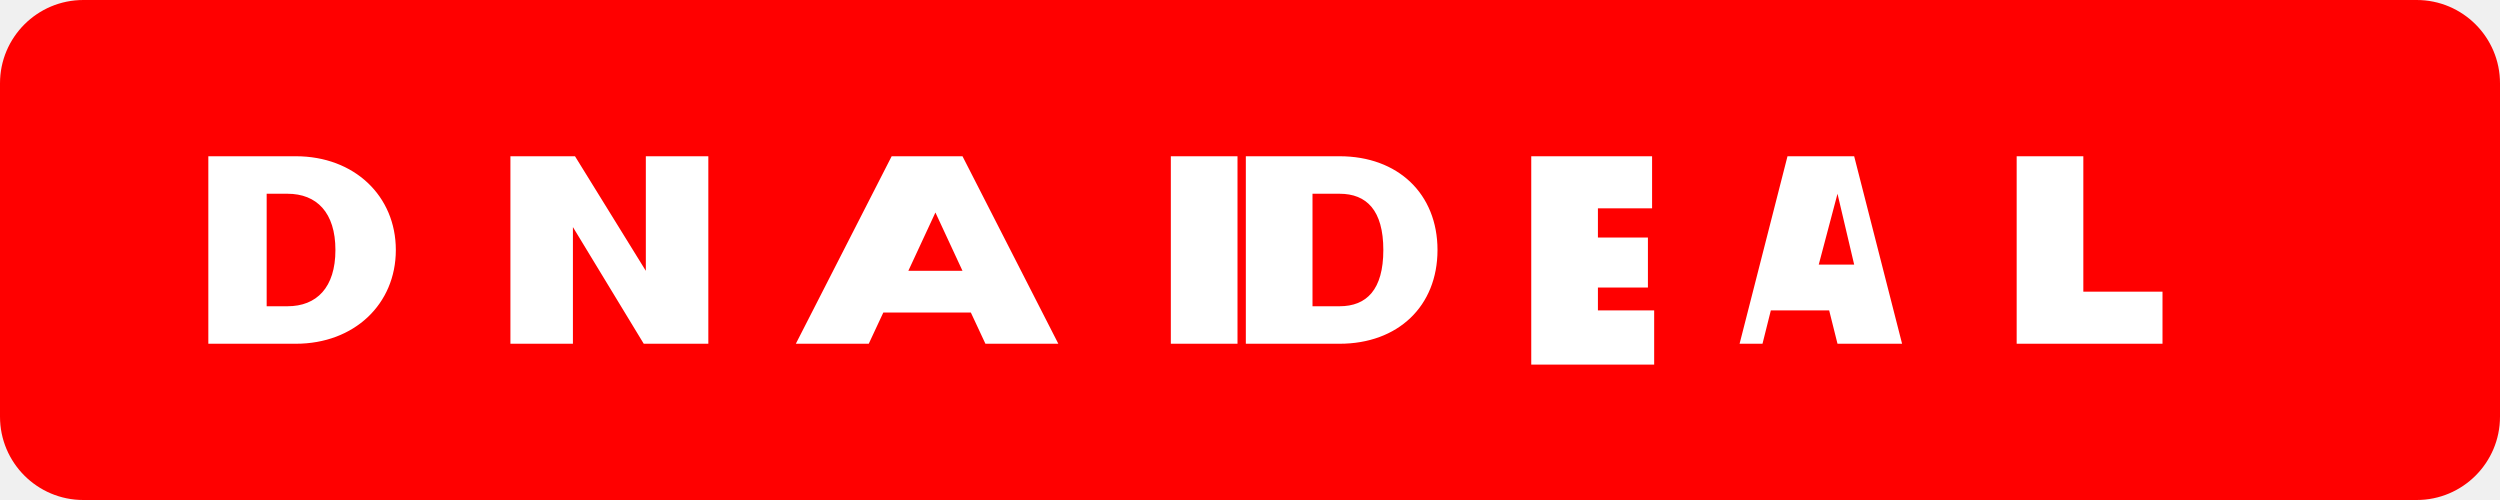
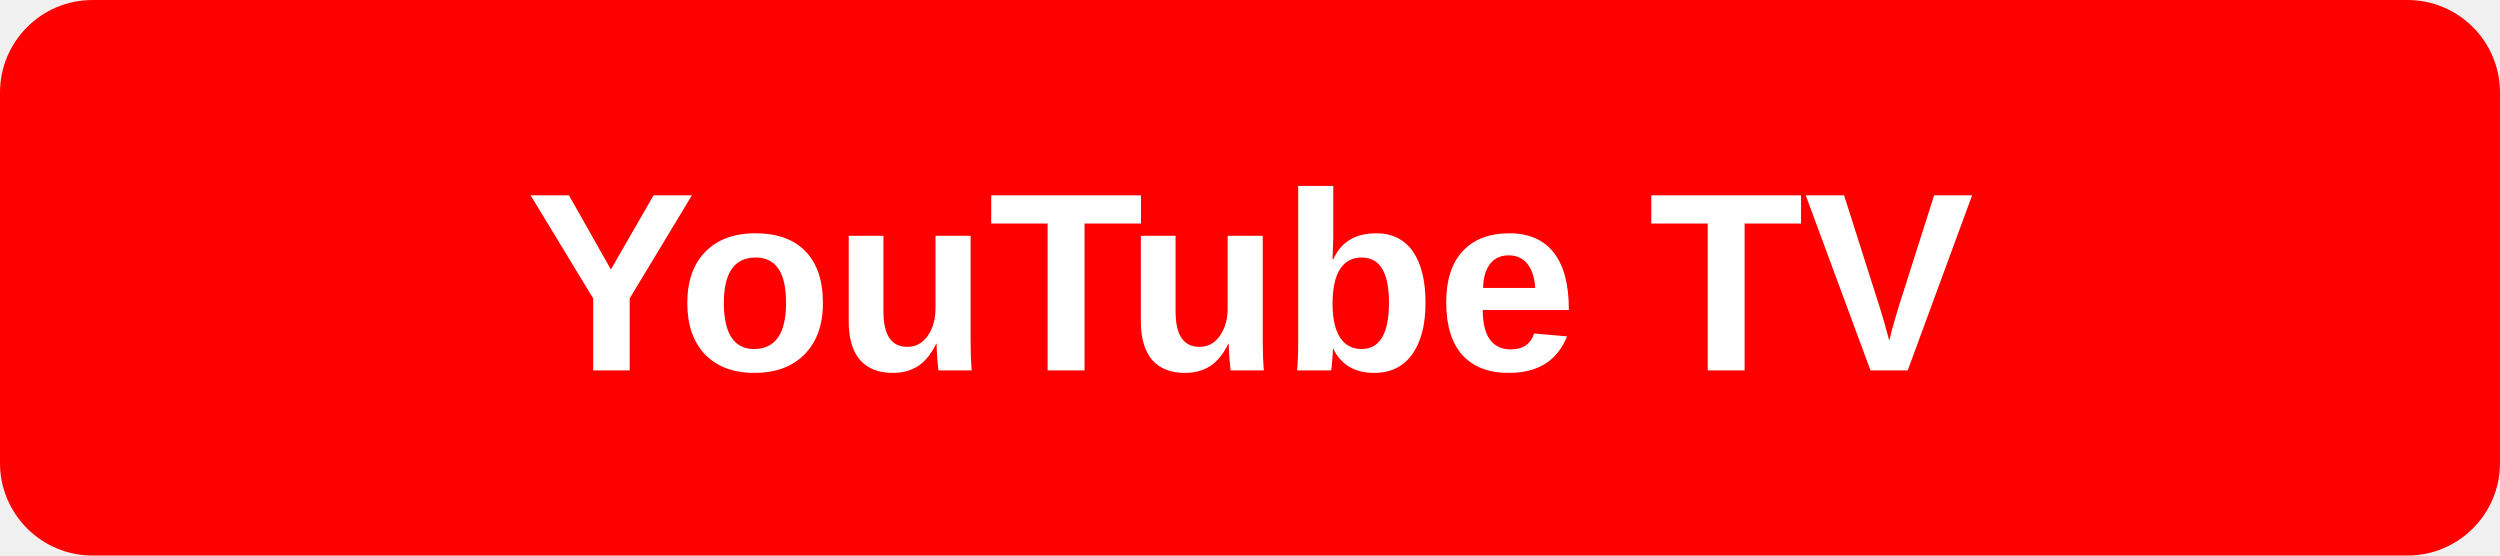
- <svg xmlns="http://www.w3.org/2000/svg" viewBox="0 0 120 24" role="img" aria-label="YouTube TV">
-   <rect width="120" height="24" rx="4" fill="#FF0000" />
-   <path fill="#fff" d="M10 7.5h4.2c2.8 0 4.8 1.9 4.8 4.5s-2 4.5-4.8 4.5H10V7.5zm3.8 7.2c1.4 0 2.3-.9 2.3-2.7s-.9-2.7-2.3-2.7h-1v5.4h1zM24.5 16.5V7.5h3.1l3.4 5.5V7.5H34v9h-3.1l-3.4-5.6v5.6h-3zM38.2 16.5l4.6-9h3.4l4.6 9h-3.5l-.7-1.5h-4.2l-.7 1.5h-3.5zm5.4-3.5h2.6l-1.3-2.8-1.3 2.8zM56.2 7.5h3.2v9h-3.2v-9zm8.1 0c2.8 0 4.7 1.8 4.7 4.5s-1.9 4.5-4.7 4.5h-4.5V7.5h4.5zm0 7.2c1.3 0 2.1-.8 2.1-2.7s-.8-2.7-2.1-2.7h-1.3v5.4h1.3zM73.5 16.5V7.5h5.8v2.5h-2.6v1.4h2.4v2.4h-2.4v1.1h2.7v2.6h-5.9zM83.5 16.5l2.3-9h3.2l2.3 9h-3.1l-.4-1.6h-2.8l-.4 1.6h-3.1zm3.8-3.8h1.7l-.8-3.4-.9 3.4zM96.8 16.5V7.5h3.2v6.5h3.8v2.5h-7z" />
+ <svg xmlns="http://www.w3.org/2000/svg" viewBox="0 0 108 24" role="img" aria-label="YouTube TV">
+   <rect width="108" height="24" rx="4" fill="#FF0000" />
+   <text x="54" y="16" fill="#FFFFFF" font-family="Arial, Helvetica, sans-serif" font-size="11" font-weight="700" text-anchor="middle">YouTube TV</text>
</svg>
